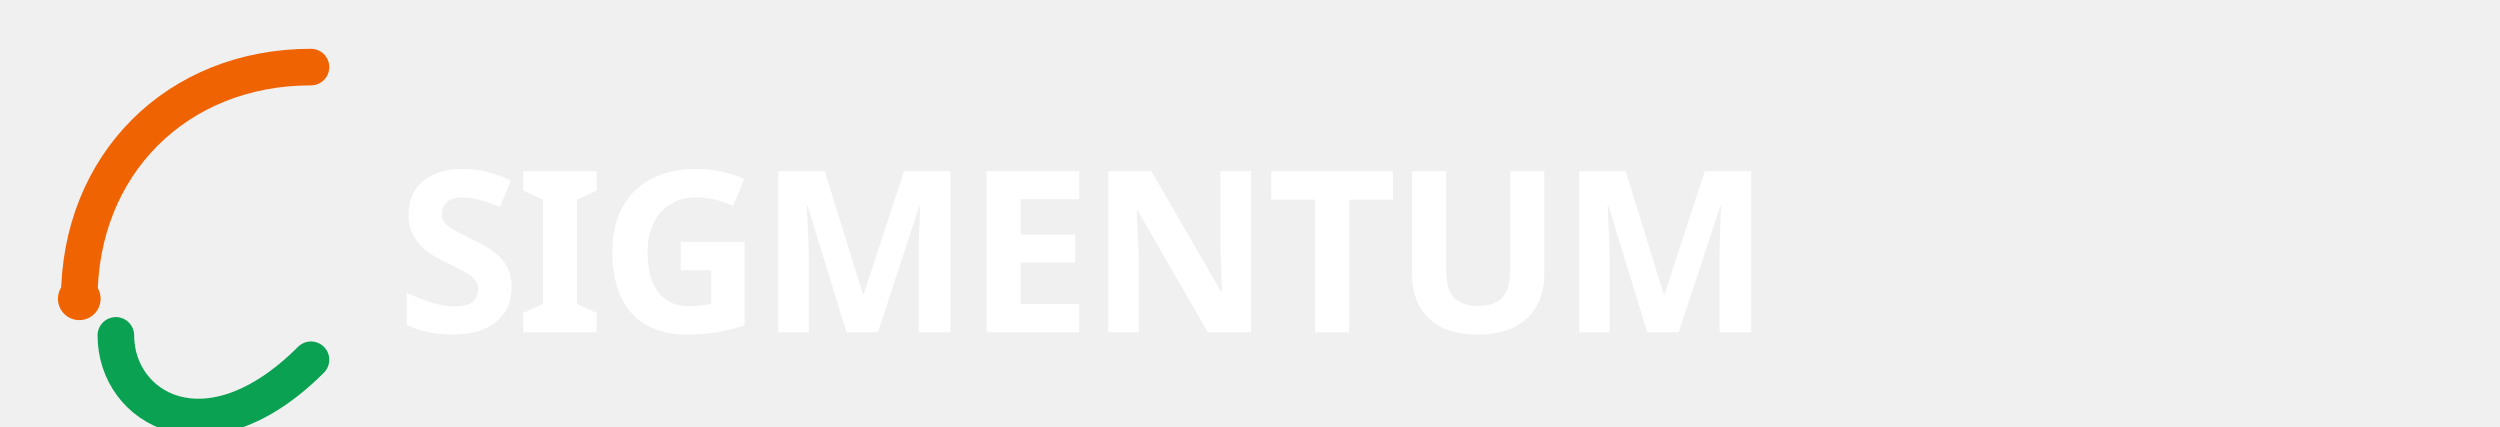
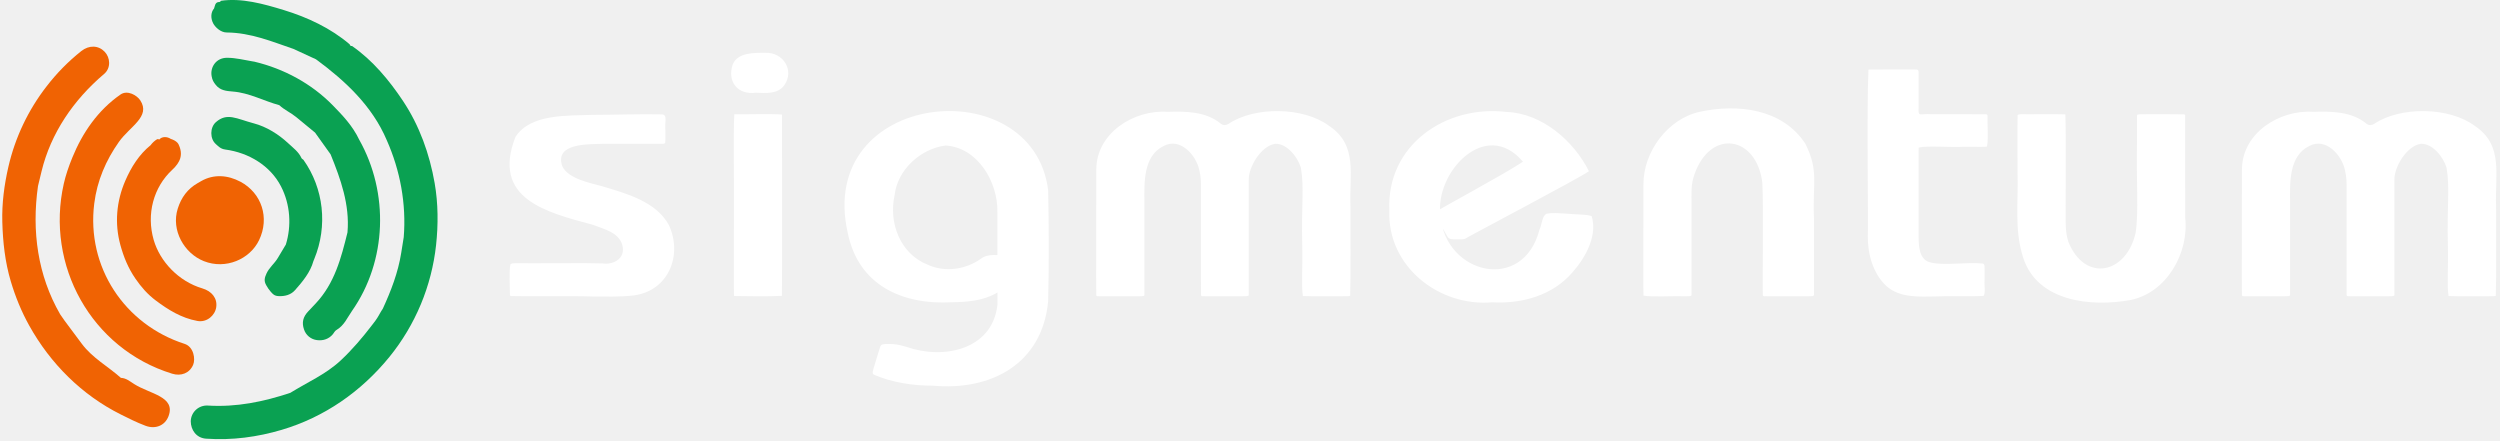
- <svg xmlns="http://www.w3.org/2000/svg" viewBox="0 0 1640 280" role="img" aria-label="Sigmentum">
-   <path d="M 52 196 C 52 108 116 44 204 44" stroke="#F06303" stroke-width="24" stroke-linecap="round" fill="none" />
-   <path d="M 76 220 C 76 268 136 304 204 236" stroke="#0AA152" stroke-width="24" stroke-linecap="round" fill="none" />
-   <circle cx="52" cy="196" r="14" fill="#F06303" />
-   <text x="260" y="218" font-family="'Space Grotesk',ui-sans-serif,system-ui,sans-serif" font-weight="700" font-size="148" fill="#FFFFFF" letter-spacing="-3">SIGMENTUM</text>
+ <svg xmlns="http://www.w3.org/2000/svg" width="1570.19" height="276.59" aria-label="Sigmentum" viewBox="66.83 62.65 1570.19 276.59">
+   <path fill="#FFF" d="M445.66 228.16c6.74.84 14.27-3.39 12.04-11.62-2.36-7.93-11.07-9.83-18.33-12.65-29.33-7.87-63.95-16.32-48.83-55.16 9.33-14.77 32.97-13.33 48.5-13.94 13.4 0 30.42-.61 43.75-.3 3.46.51 1.4 4.92 1.95 9.86-.03 3.68.08 6.8-.1 7.8-.35 1.08-1.23.75-2.33.81h-35.9c-9.14.36-31.57-.84-26.45 14.03 3.72 8.05 17.84 10.62 24.88 12.59 15.19 4.53 34.1 9.62 42.11 24.44 8.73 18.89-.18 41.21-21.93 44.16-9.24 1.09-17.62.67-25.9.7-12.7-.47-45.51 0-51.53-.29-.26-.08-.4-.25-.48-.61.01-4.56-.63-15.08.3-19.32 1.01-.72 1.85-.66 3.34-.69 14.54.13 46.34-.25 54.59.13Zm82.67-93.75c7.82.13 22.48-.37 29.65.18.04 3.66.12 110.23-.04 113.88-8.31.46-22 .24-30.04.1-.28-.91-.04-24.75-.12-50.46.22-17.59-.44-52.22.24-63.66Zm-1.17-31.56c3.27-7.3 13.34-7.05 20.25-7.02 11.25-.57 18.59 11.01 12.07 20.28-4.22 5.83-11.5 5-17.91 4.77-11.38 1.53-18.07-6.93-14.6-17.58ZM636.1 280.48c23.02 8.2 54.06 2.04 57.2-26.42.03-15.86-.05-48.32-.04-58.15.48-18.92-12.43-40.7-32.54-41.86-15.69 1.98-30.14 15.2-31.96 30.93-3.99 17.63 3.51 37.06 20.55 43.84 10.94 5.12 24.07 3.16 33.79-3.77 2.4-2.08 6.88-2.39 10.36-2.2 3.48.25 1.42 4.85 1.96 10.27-.05 4.15.11 8.22-.1 10.19-.23 1.64-1.23 2.56-2.96 3.58-8.38 4.73-18.26 5.45-27.6 5.6-31.3 1.74-58.72-10.66-65.46-43.46-20.35-89.67 116.43-103.28 125.86-26.85.45 22.18.55 48.34-.02 69.76-3.69 39.2-35.8 56.31-72.44 52.94-12.62.05-25.78-2.04-36.93-6.88-1.57-.74-.64-2.65.59-6.8 1.23-3.97 2.62-8.87 3.35-10.85.52-1.67 2.22-1.65 5.2-1.65 4.18-.08 6.86.56 10.43 1.58Zm119.3-111.63c.18-22.64 23.55-37.4 44.68-35.96 11.63-.38 24.35-.26 33.65 7.56 1.63 1.1 3.11.96 4.72-.02 16.44-11.03 47.04-10.73 63.14 1.27 18.28 12.13 12.6 30.76 13.42 50.51-.06 15.39.23 44.17-.18 56.16-.26.36-2.04.34-4.59.34-7.45 0-18.73.14-25.1-.13-1.1-7.26-.04-17.33-.4-31.36-.65-26.22 1.35-36.34-.87-49.33-2-6.46-8.47-15.05-16.04-14.94-9.19 1.32-16.87 14.98-16.68 22.43v56.92c-.01 7.78 0 13.75-.02 15.57.08.78-.87.83-3.73.84-7.74.09-15.67-.06-23.74 0-1.75-.13-2.4.3-2.53-.87-.02-5.71 0-51.46-.01-65.8 0-4.41.11-7.94-1.05-12.65-2.02-9.4-12-20.52-22.29-15.09-12.92 6.22-12.28 22.82-12.17 35.46 0 17.59.02 53.02 0 58.06.07.83-.88.88-3.74.9-7.88.08-15.96-.07-24.15 0-1.31-.12-1.98.25-2.35-.55-.17-4.24.05-61.96 0-78.84Zm267.79-4.83c-23.23-27.32-55.37 6.77-51.67 34.23 3.2 36.83 51.96 48.43 62.2 8.67 1.7-3.55 1.55-8.35 4.33-9.99 4.17-.85 7.98-.3 12.57-.1 5.22.61 12.63.28 15.89 1.57 3.7 11.83-3.39 25.57-12.1 35.36-12.4 14.42-31.6 19.78-50.18 18.76-33.56 2.97-66.16-22.54-64.78-57.66-1.92-41.15 35.53-66.47 73.61-61.9 22.57.85 42.37 18.53 51.75 37.23-6.94 4.83-73.3 39.68-78.08 42.56-1.9.41-4.58.17-7.13.2-1.9-.07-2.83-.38-3.6-1.57-1.5-2.46-5.45-9.7-7.21-12.83-.59-1.3-1.32-1.78-.67-2.55 3.05-2.25 44.35-24.4 55.21-31.77Zm75.85 14.34c-.1-20.22 15.16-41.1 35.42-45.5 23.68-5.12 51.89-2.03 66.32 20.14 8.52 17.24 4.4 24.04 5.37 46.74v45.8c-.19 2.83 1.12 3.25-3.74 3.18h-3.91c-6.3.04-15.71-.03-21.48 0-1.78-.15-2.6.38-2.99-.63-.33-7.92.5-54.96-.32-70.63-3.53-29.41-32.5-34.37-42.66-5.22-2.36 6.63-1.76 11.6-1.8 18.8-.02 17.85 0 51.87-.02 56.8.07.82-.87.87-3.73.88-7.9-.26-21.42.62-26.41-.4-.31-2.68.03-55.26-.07-69.46Zm141.67-72.02c8.77-.14 17.78 0 27.94-.05 3.34-.02 3.3-.17 3.22 4.48v19.14c-.34 6.73.66 3.9 7.81 4.48 11.1.02 31.17-.04 34.6.03.6.19.85.31.88 1.17-.18 5.36.62 13.86-.33 19.06-.85.47-7.16.1-14.97.21-8.03.43-23.1-.83-27.95.48-.1.78-.02 3.59-.04 7.72v48.9c.06 5.73.49 14.12 7.63 15.56 9.16 2.13 22.37-.42 32.53.65 1.22.28 1.27 1.16 1.27 3.01v7.14c-.3 3.51.72 7.97-.57 10.16-6.76.5-22.64-.07-30.03.36-10.33.16-22.48.98-30.84-6.34-8.68-7.81-12.06-20.56-11.9-31.54.41-6.05-.77-80.06.4-104.58Zm123.33 28.19c.58 17.18 0 61.33.2 68.3.02 3.7.44 8.14 1.72 11.82 10.57 25.8 36.55 19.84 42.22-5.87 1.97-12.64.34-32.06.85-57.13V135.3c-.06-.84.88-.89 3.74-.9 7.46-.05 20.98-.04 25.82.07.29.11.62.22.67.58.01 10.99.05 60.76.03 64.26 2.55 22.11-11.67 47.34-34.52 51.8-24.56 4.45-58.25 1.06-67.21-26.55-5.78-17.95-2.91-34.87-3.58-54.3.07-14.74-.12-26.29.06-35.22.3-1.08 5.9-.5 7.6-.64 5.74.07 16.43-.12 22.2.07Zm110.91 34.32c.2-22.64 23.56-37.4 44.69-35.96 11.63-.38 24.35-.26 33.65 7.56 1.62 1.1 3.11.96 4.72-.02 16.45-11.03 47.03-10.73 63.14 1.27 18.28 12.13 12.6 30.76 13.42 50.51-.06 15.39.23 44.17-.18 56.16-.26.36-2.04.34-4.6.34-7.44 0-18.72.14-25.09-.13-1.1-7.26-.04-17.33-.4-31.36-.66-26.22 1.35-36.34-.87-49.33-2-6.46-8.47-15.05-16.04-14.94-9.19 1.32-16.87 14.98-16.68 22.43l-.01 56.92c0 7.78.01 13.75-.01 15.57.07.78-.87.83-3.73.84-7.75.09-15.67-.06-23.74 0-1.75-.13-2.4.3-2.54-.87v-65.8c0-4.41.11-7.94-1.06-12.65-2.01-9.39-12-20.52-22.28-15.09-12.92 6.21-12.28 22.82-12.17 35.46 0 17.59.01 53.02-.01 58.06.07.83-.87.88-3.73.9-7.88.08-15.96-.07-24.15 0-1.32-.12-1.98.25-2.35-.55-.17-4.24.05-61.96 0-78.84Zm0 0" />
+   <path fill="#F06303" d="M182.76 278.62c-37.65-12.1-61.77-48.3-56.73-88.17 1.8-14.27 7.27-27.04 15.47-38.66 6.91-9.8 20.12-15.89 13.43-26.12-2.06-3.14-8.04-6.7-12.44-3.64-14.1 9.8-23.85 23.93-30.24 39.6-2.32 5.71-4.13 11-5.35 16.38-11.61 51.15 17.18 103.67 68.05 119.35 5.61 1.73 10.97-.31 13.21-5.63 1.5-3.58.36-11.26-5.4-13.11" />
+   <path fill="#F06303" d="M193.92 243.78c-15.01-4.45-26.65-16.97-30.54-30.37-4.72-16.25-.17-33.18 11.64-44.12 4.96-4.61 7.16-9.41 3.87-16.16-.52-1.06-2.15-2.25-3.68-2.83l-1.16-.43c-2.23-1.5-5.54-1.6-7.19.41a1.5 1.5 0 0 0-1.43-.14 14 14 0 0 0-4 3.7c-7.22 5.82-12.19 13.77-15.89 22.29-5.63 12.98-6.8 26.89-3.11 40.37 2.1 7.67 4.95 14.61 9.42 21.1 3.69 5.36 7.58 9.85 12.83 13.79 7.77 5.83 16.1 11.03 26.17 12.85 5.91 1.06 11.02-3.47 11.78-8.6.85-5.69-2.84-10.12-8.7-11.86" />
+   <path fill="#F06303" d="M217.8 176.77c-7.8-4.17-16.72-4.89-24.55-.41l-2.35 1.35c-6.24 3.57-10.24 8.99-12.44 16-4.26 13.55 4.02 28.06 16.43 32.97 13.64 5.39 28.86-1.13 34.67-13.22 6.71-13.97 1.7-29.51-11.75-36.7m-66.64 127.15c-2.84-1.8-5.15-3.81-8.4-3.93-8.04-7.17-17.91-12.5-24.5-21.33l-10.94-14.68-2.73-3.94c-14.07-24.38-17.94-52.18-13.91-80.51l2.24-9.25c5.8-23.97 20.11-44.92 39.27-61.16 4.49-3.8 3.85-10.32.39-13.94-3.93-4.1-9.76-4.33-14.72-.43a128 128 0 0 0-21.73 22.08 130 130 0 0 0-24.03 50.54c-2.61 11.37-4.15 22.91-3.83 34.64.34 12.7 1.71 25.2 5.34 37.4 2.89 9.7 6.72 19.05 11.6 27.8 13.26 23.8 32.98 43.53 57.45 55.75 4.88 2.43 9.83 4.97 15.6 7.13 6.01 2.26 12.13.01 14.41-6.04 4.66-12.36-11.67-13.9-21.5-20.13" />
+   <path fill="#0AA152" d="m265 253.36-4.65 4.93c-3.2 3.4-4.06 6.93-2.6 11.22a9.8 9.8 0 0 0 8.07 6.74c4.05.59 7.74-.8 10.15-3.78.46-.57 1.18-1.98 2.07-2.49 5.01-2.9 6.87-7.77 9.86-12.03 22.01-31.37 23.35-74.24 4.53-107.57-4.12-8.7-10.49-15.36-16.63-21.62-13.32-13.59-30.58-22.92-49.14-27.36l-1.55-.26c-4.85-.8-10.18-2.2-15.67-2.2-6.83-.03-10.7 5.87-9.7 11.5.45 2.57 1.16 3.68 2.58 5.5 2.75 3.49 6.52 3.88 10.77 4.21 10.31.8 19.46 5.92 29.16 8.56 3.22 3 7.25 4.72 10.5 7.39l11.95 9.83 9.78 13.68c6.29 15.5 12.1 31.62 10.6 49.01-4 16.08-8.02 31.96-20.07 44.74" />
+   <path fill="#0AA152" d="M339.84 177.73c-3.2-18.39-9.56-36.14-19.88-51.65-8.7-13.08-19.2-25.67-32.05-34.55-.65.25-1.43-.43-1.44-1.03-11.97-10.2-26.5-16.98-41.42-21.54-12.61-3.85-26.48-7.75-39.53-5.8-.21.82-1.15.8-1.56.79-2.14.36-2.15 2.66-2.69 4.02-2.09 2.45-2.2 6.07-.6 9.25 1.2 2.37 4.64 5.8 8.48 5.83 15.42.11 28.84 5.87 41.98 10.32l14.18 6.54c18.28 13.45 35.28 29.22 44.42 50.76 8.46 19.06 12.35 39.99 10.68 60.9l-1.6 10c-1.94 12.19-6.35 23.66-11.5 34.87-1.67 2.42-3.02 5.45-4.77 7.72l-1.97 2.58c-6.07 7.93-12.53 15.56-19.84 22.37-9.35 8.7-20.96 13.67-31.58 20.28-16.74 5.56-33.65 9.1-51.81 7.98a10.1 10.1 0 0 0-10.7 9.86c.03 5.4 3.43 10.51 9.62 10.94 16.4 1.14 32.35-1.06 47.44-5.53 26.85-7.94 50-24.05 67.7-45.8a134.6 134.6 0 0 0 29.32-70.26c1.4-12.93 1.33-26.14-.88-38.85" />
+   <path fill="#0AA152" d="M202.4 153.16c1.65 1.43 2.96 3.02 5.94 3.41 14.8 2 28.27 10.15 34.98 23.15 5.9 11.43 6.66 24.8 3.05 36.51l-5.08 8.5c-2.12 3.53-5.37 5.97-7.06 9.66-1.23 2.7-1.77 4.68-.16 7.45a23 23 0 0 0 2.8 4.04c1.33 1.46 2.2 2.66 5.1 2.76 3.78.14 7.48-.72 10.2-3.8 4.73-5.33 9.6-11.23 11.5-18.19q.26-.53.54-1.31c8.56-20.8 5.98-44.34-6.82-62.34-.34-.26-1.02-.65-1.2-1.05-1.76-3.91-5.25-6.45-8.35-9.33-6-5.6-13.62-10.4-21.63-12.5-10.84-2.87-16.73-6.98-23.82-.72-3.77 3.33-3.8 10.46.02 13.76" />
</svg>
